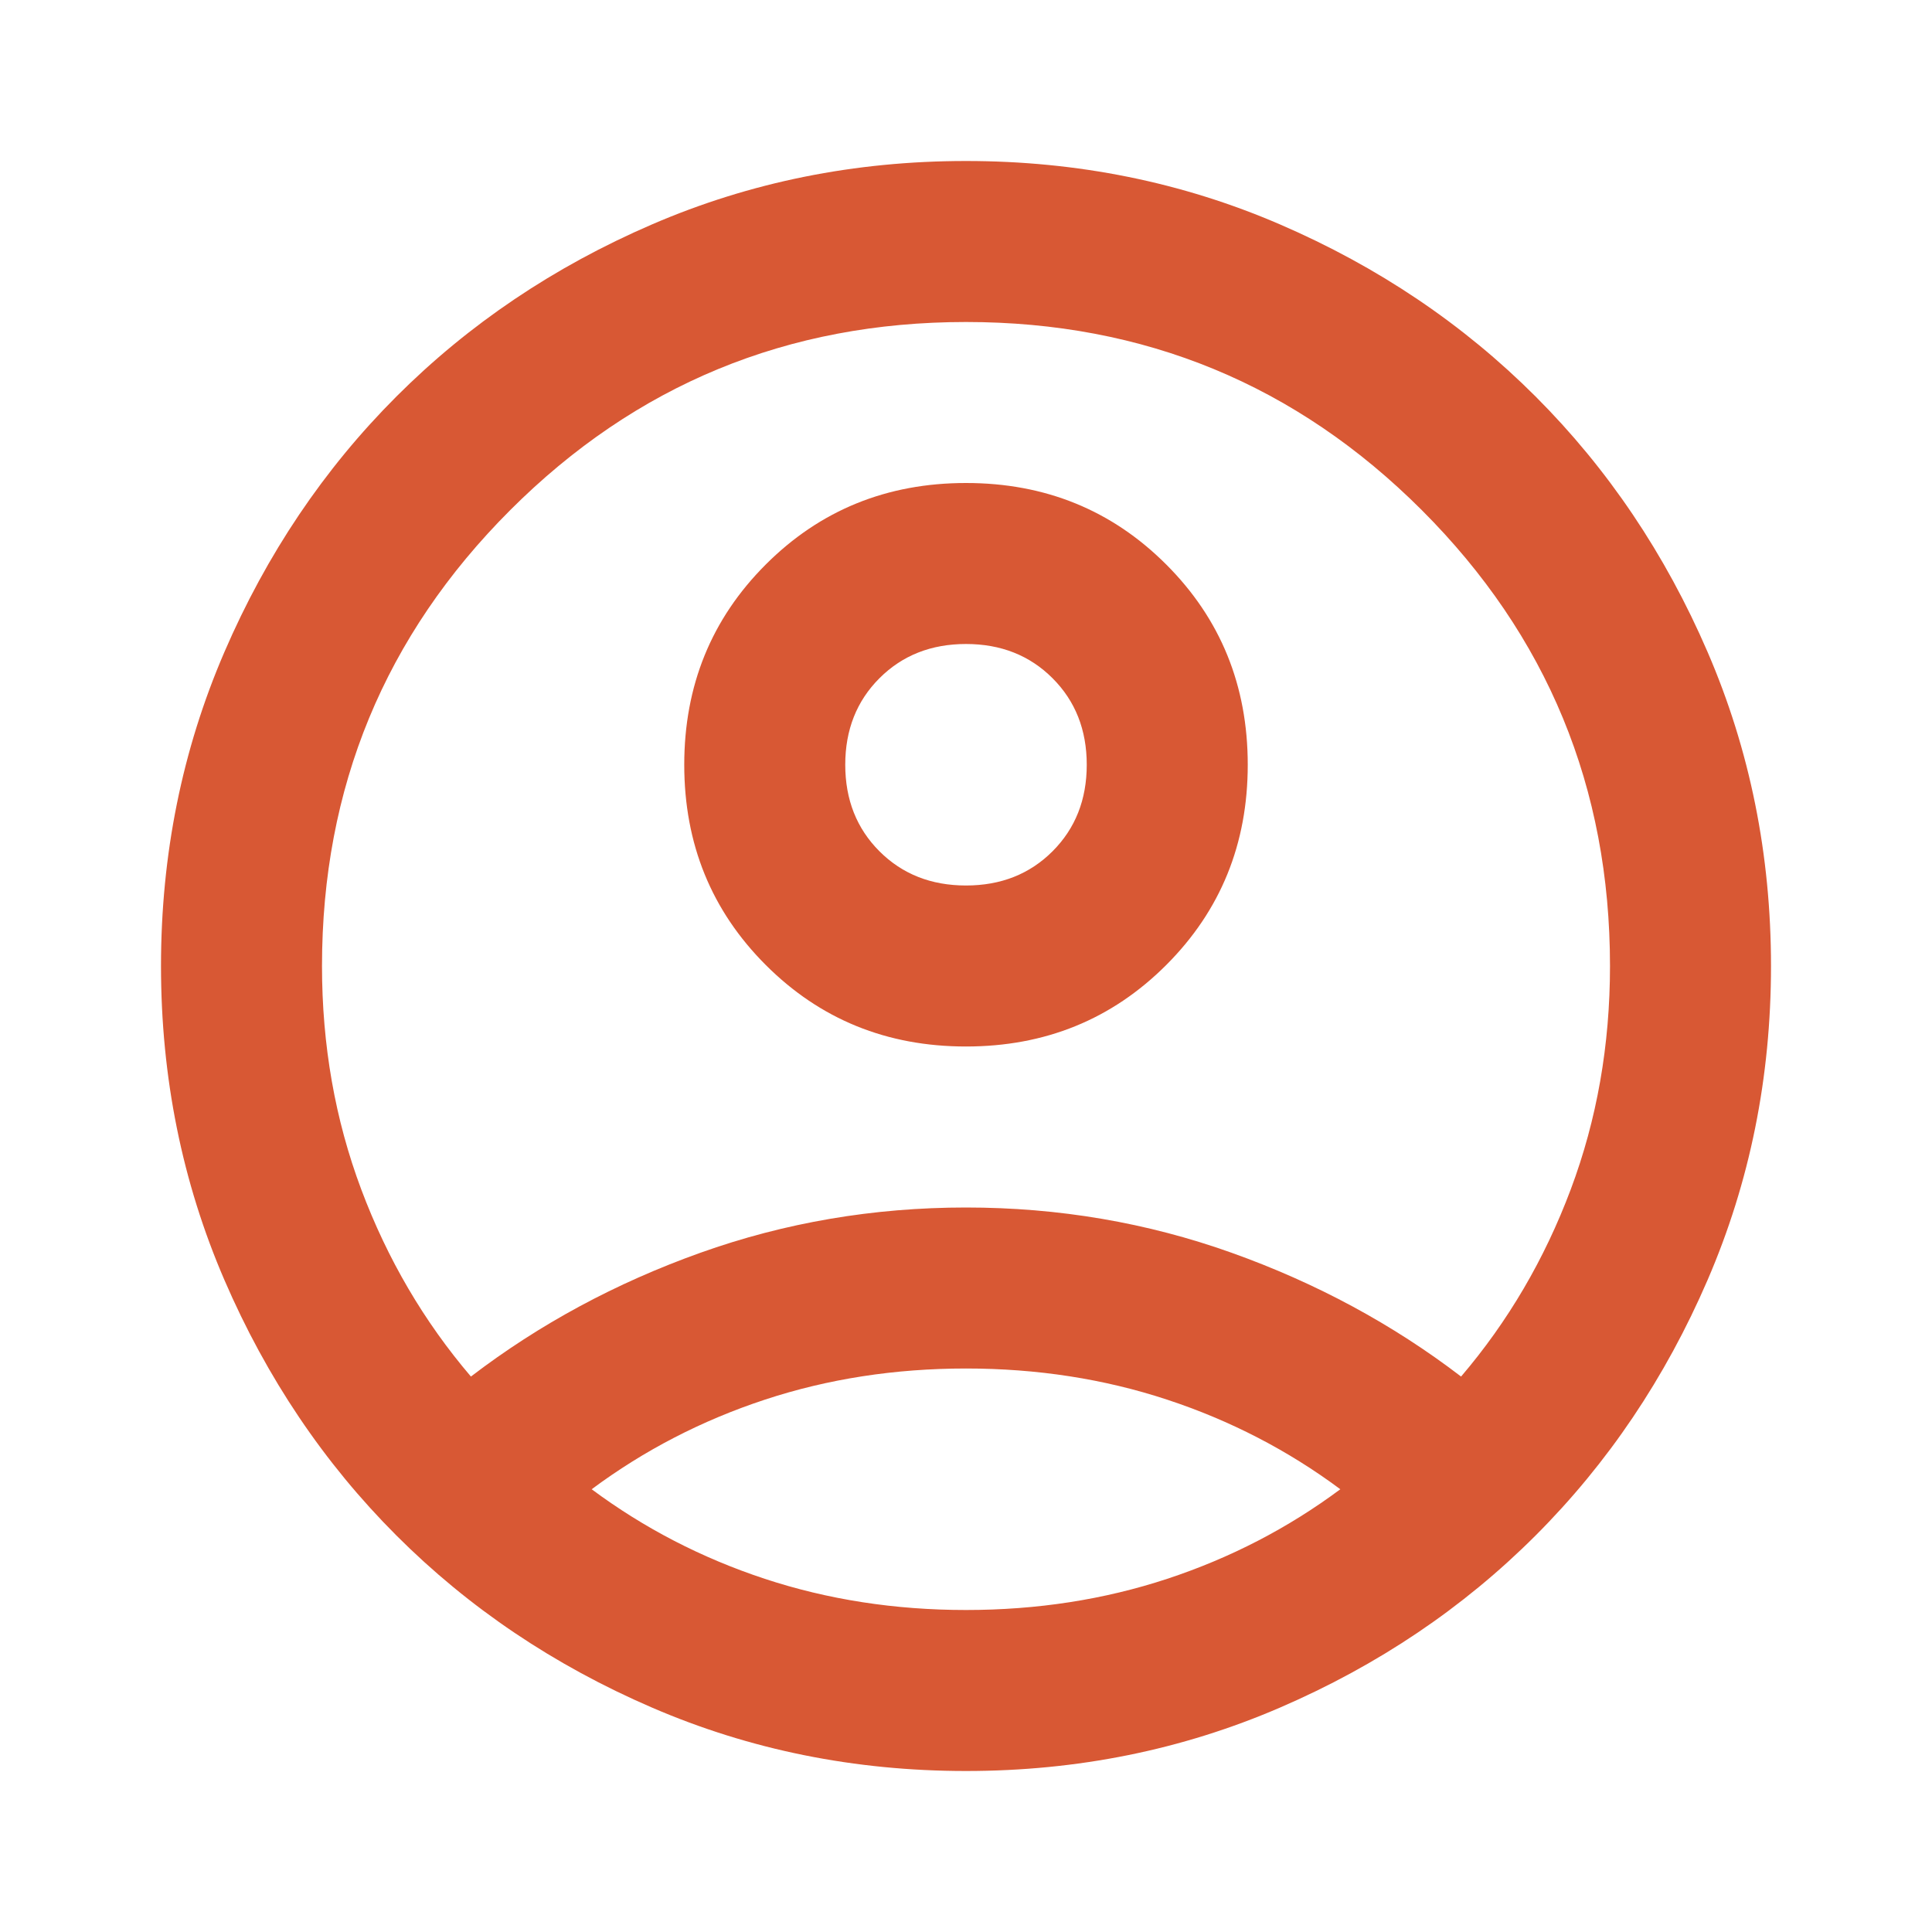
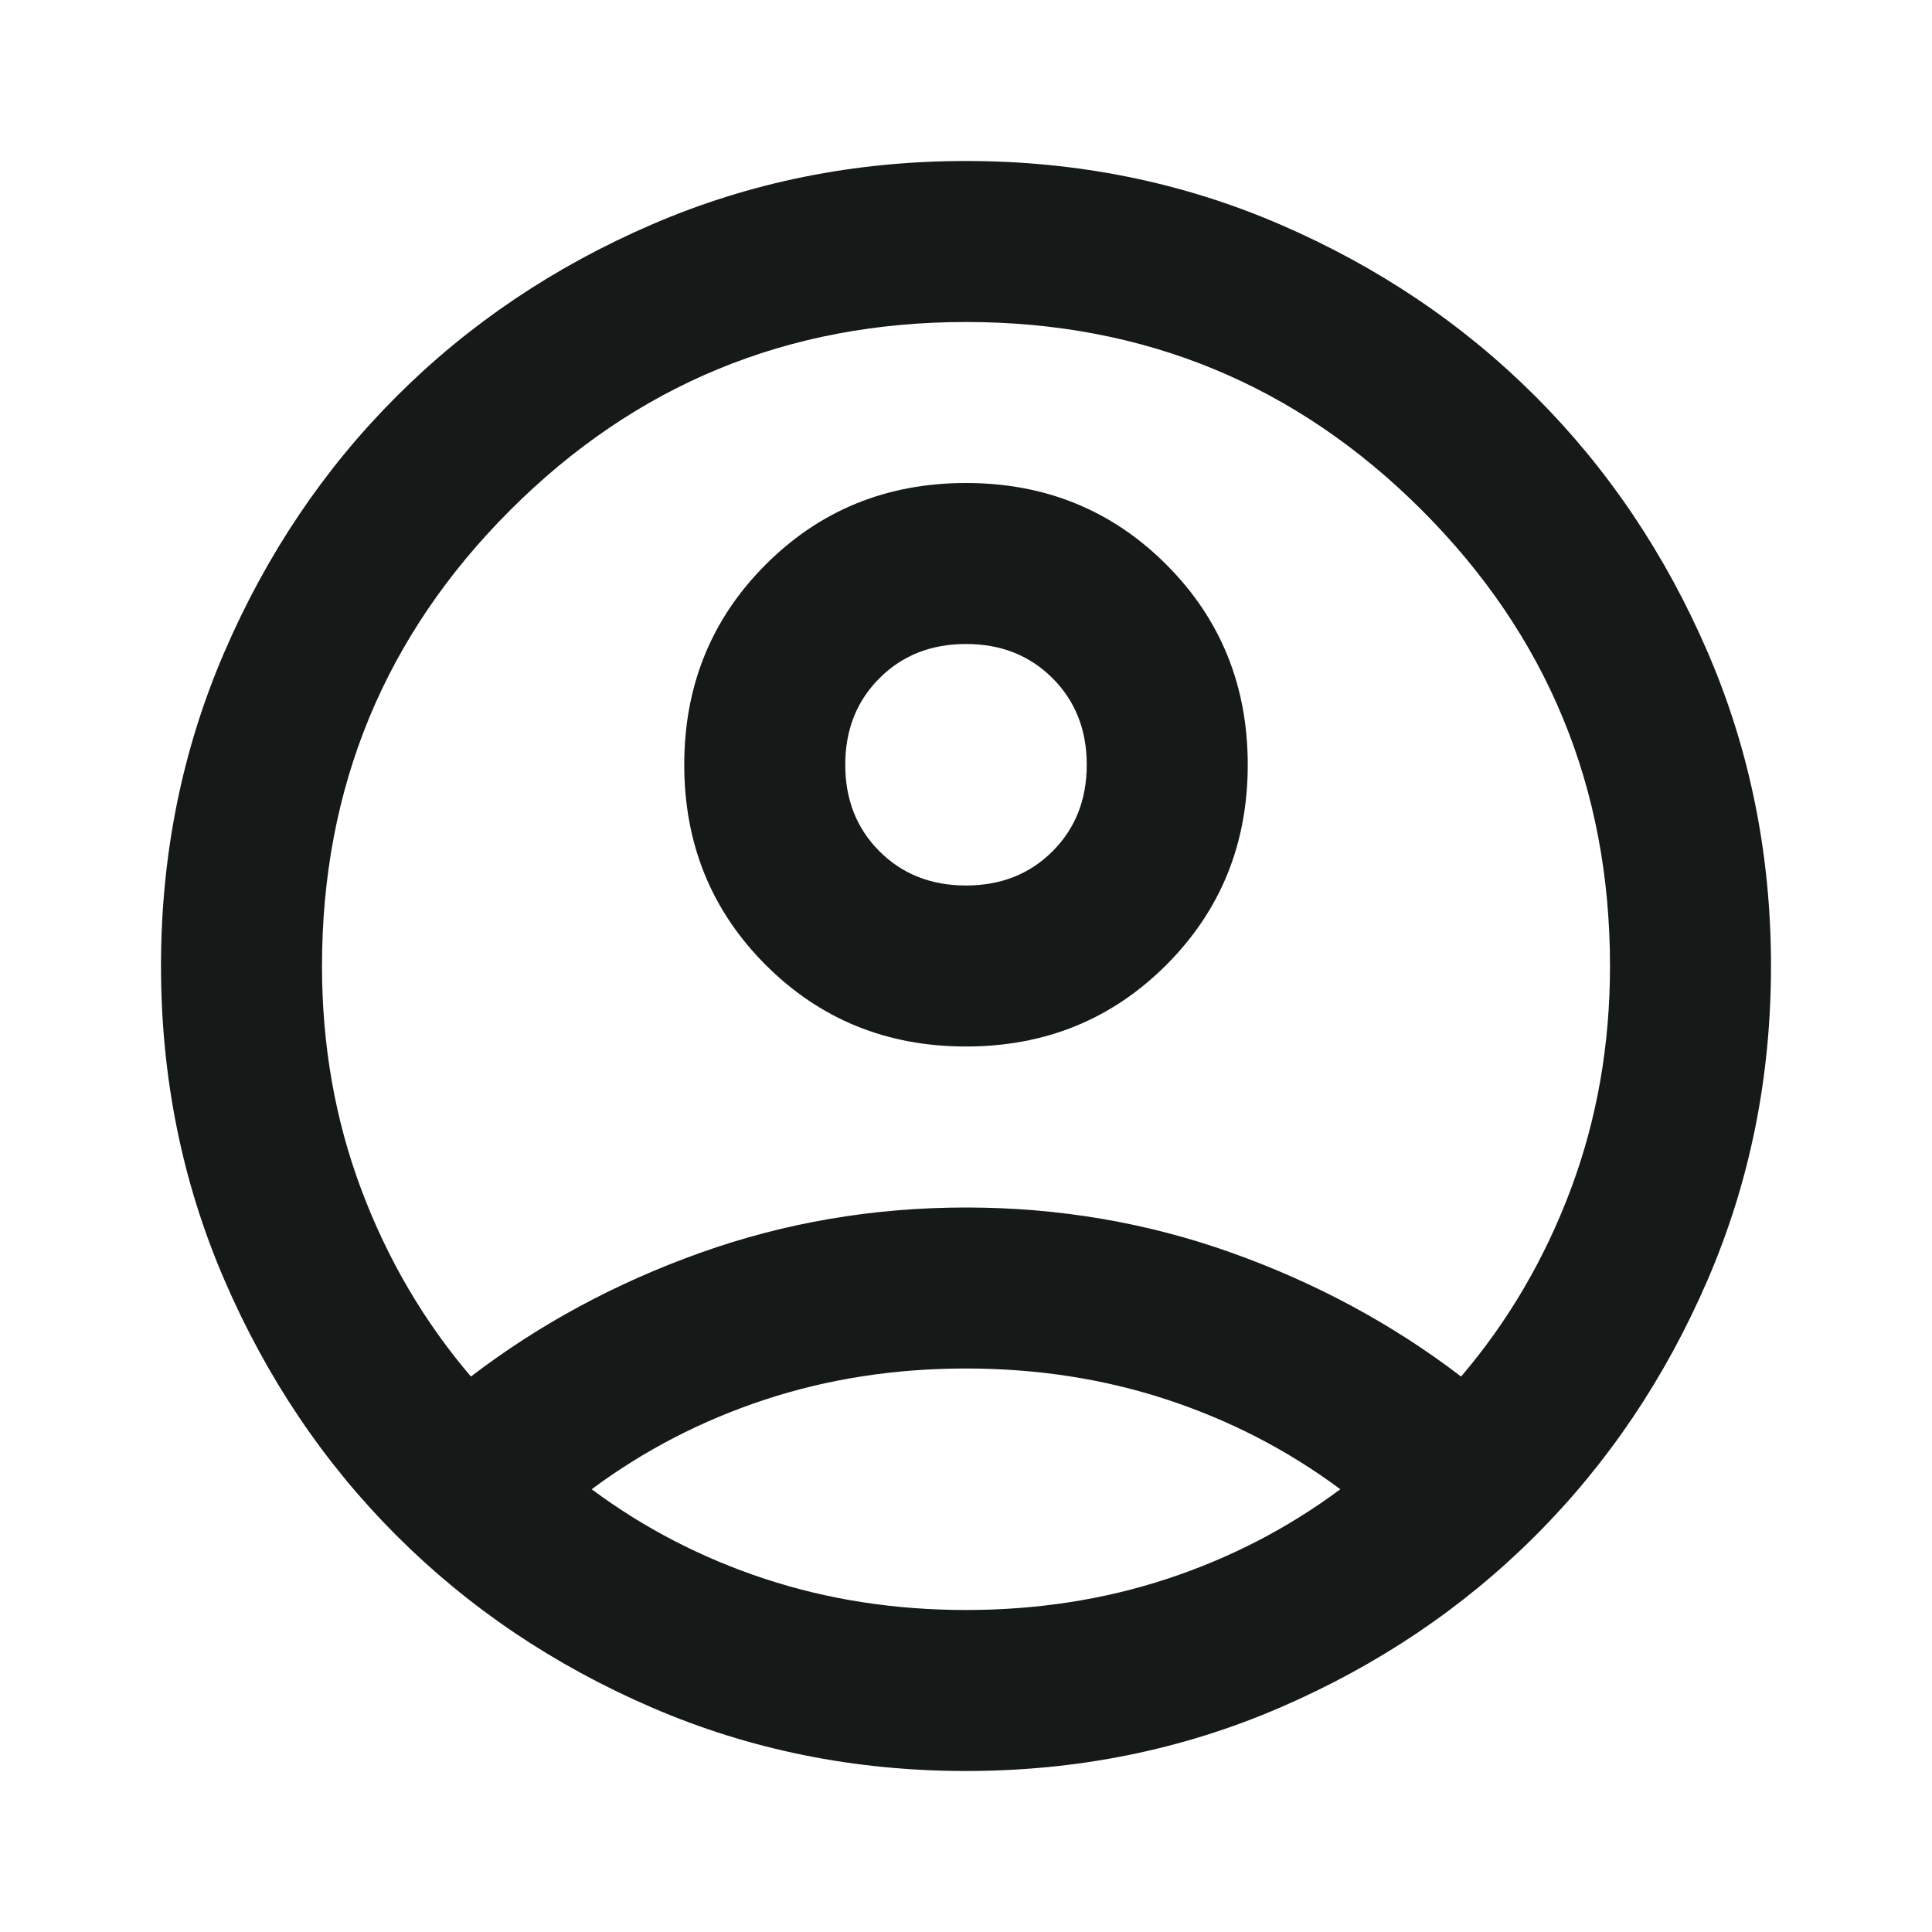
- <svg xmlns="http://www.w3.org/2000/svg" height="24px" viewBox="0 -960 960 960" width="24px" fill="#D85834">
+ <svg xmlns="http://www.w3.org/2000/svg" height="24px" viewBox="0 -960 960 960" width="24px" fill="#151918">
  <path d="M234-276q51-39 114-61.5T480-360q69 0 132 22.5T726-276q35-41 54.5-93T800-480q0-133-93.5-226.5T480-800q-133 0-226.5 93.5T160-480q0 59 19.5 111t54.5 93Zm246-164q-59 0-99.5-40.5T340-580q0-59 40.5-99.5T480-720q59 0 99.5 40.5T620-580q0 59-40.5 99.5T480-440Zm0 360q-83 0-156-31.5T197-197q-54-54-85.5-127T80-480q0-83 31.5-156T197-763q54-54 127-85.5T480-880q83 0 156 31.5T763-763q54 54 85.5 127T880-480q0 83-31.5 156T763-197q-54 54-127 85.5T480-80Zm0-80q53 0 100-15.5t86-44.5q-39-29-86-44.5T480-280q-53 0-100 15.5T294-220q39 29 86 44.5T480-160Zm0-360q26 0 43-17t17-43q0-26-17-43t-43-17q-26 0-43 17t-17 43q0 26 17 43t43 17Zm0-60Zm0 360Z" />
</svg>
